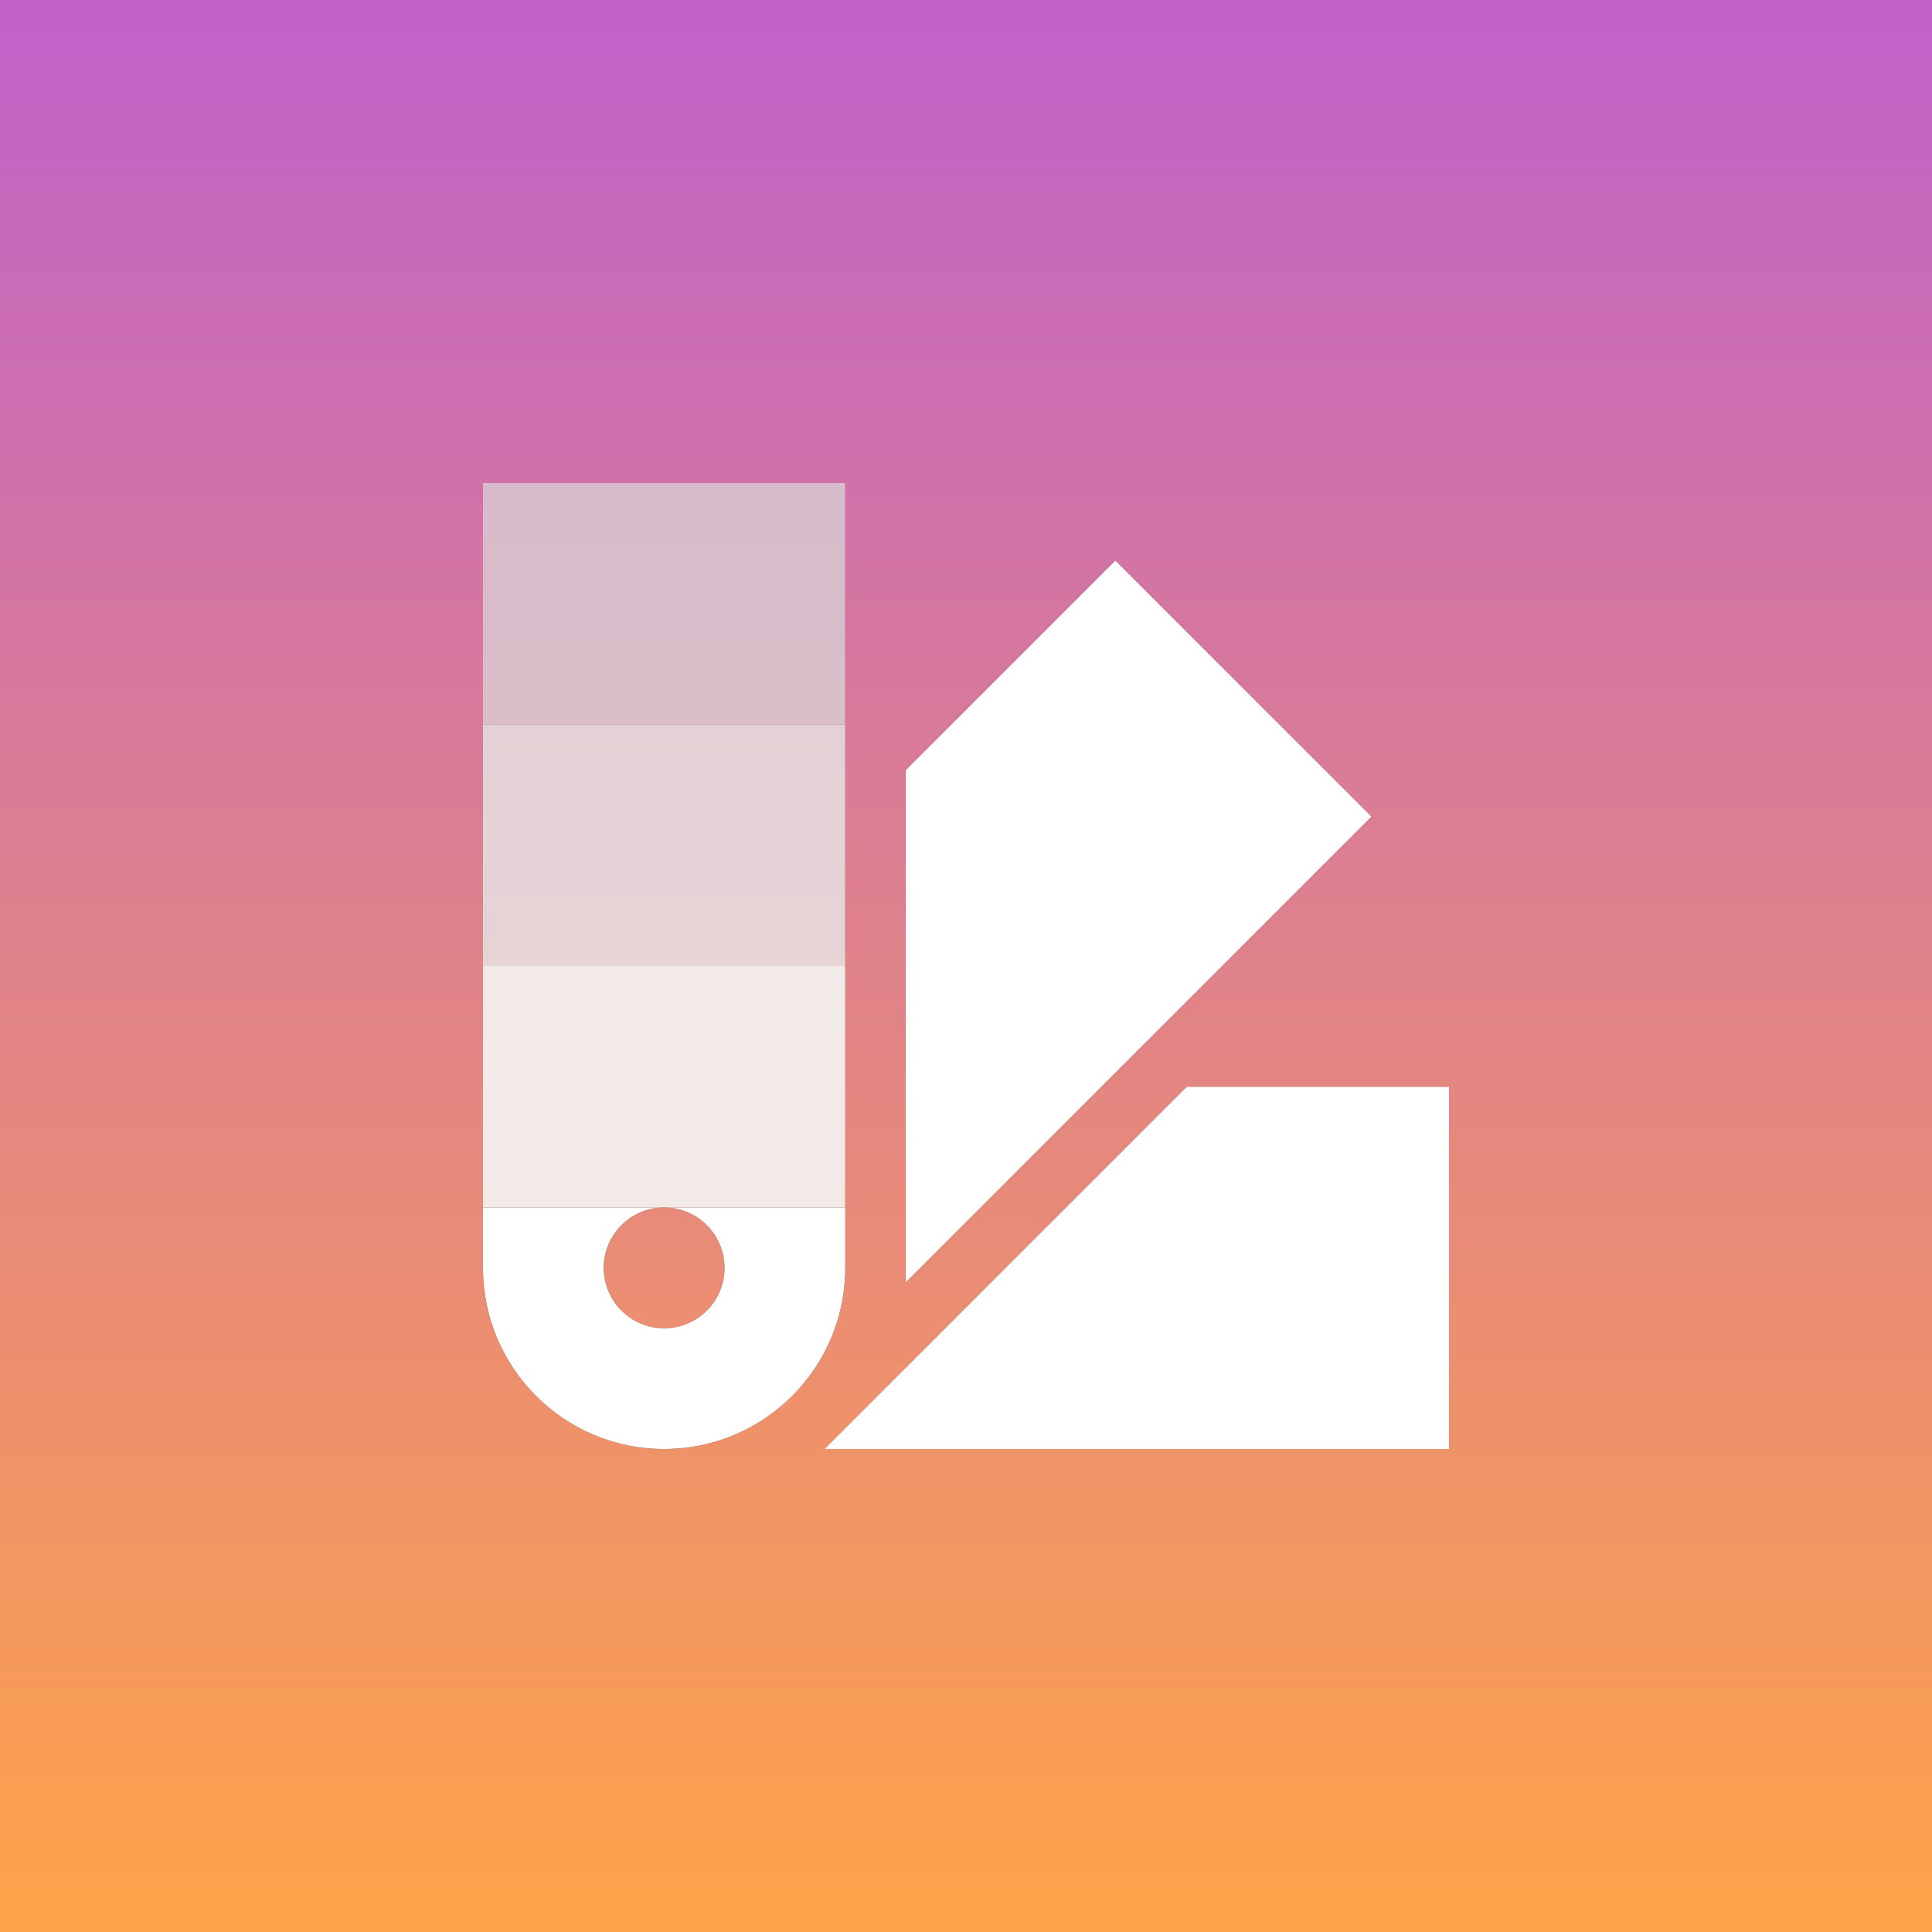
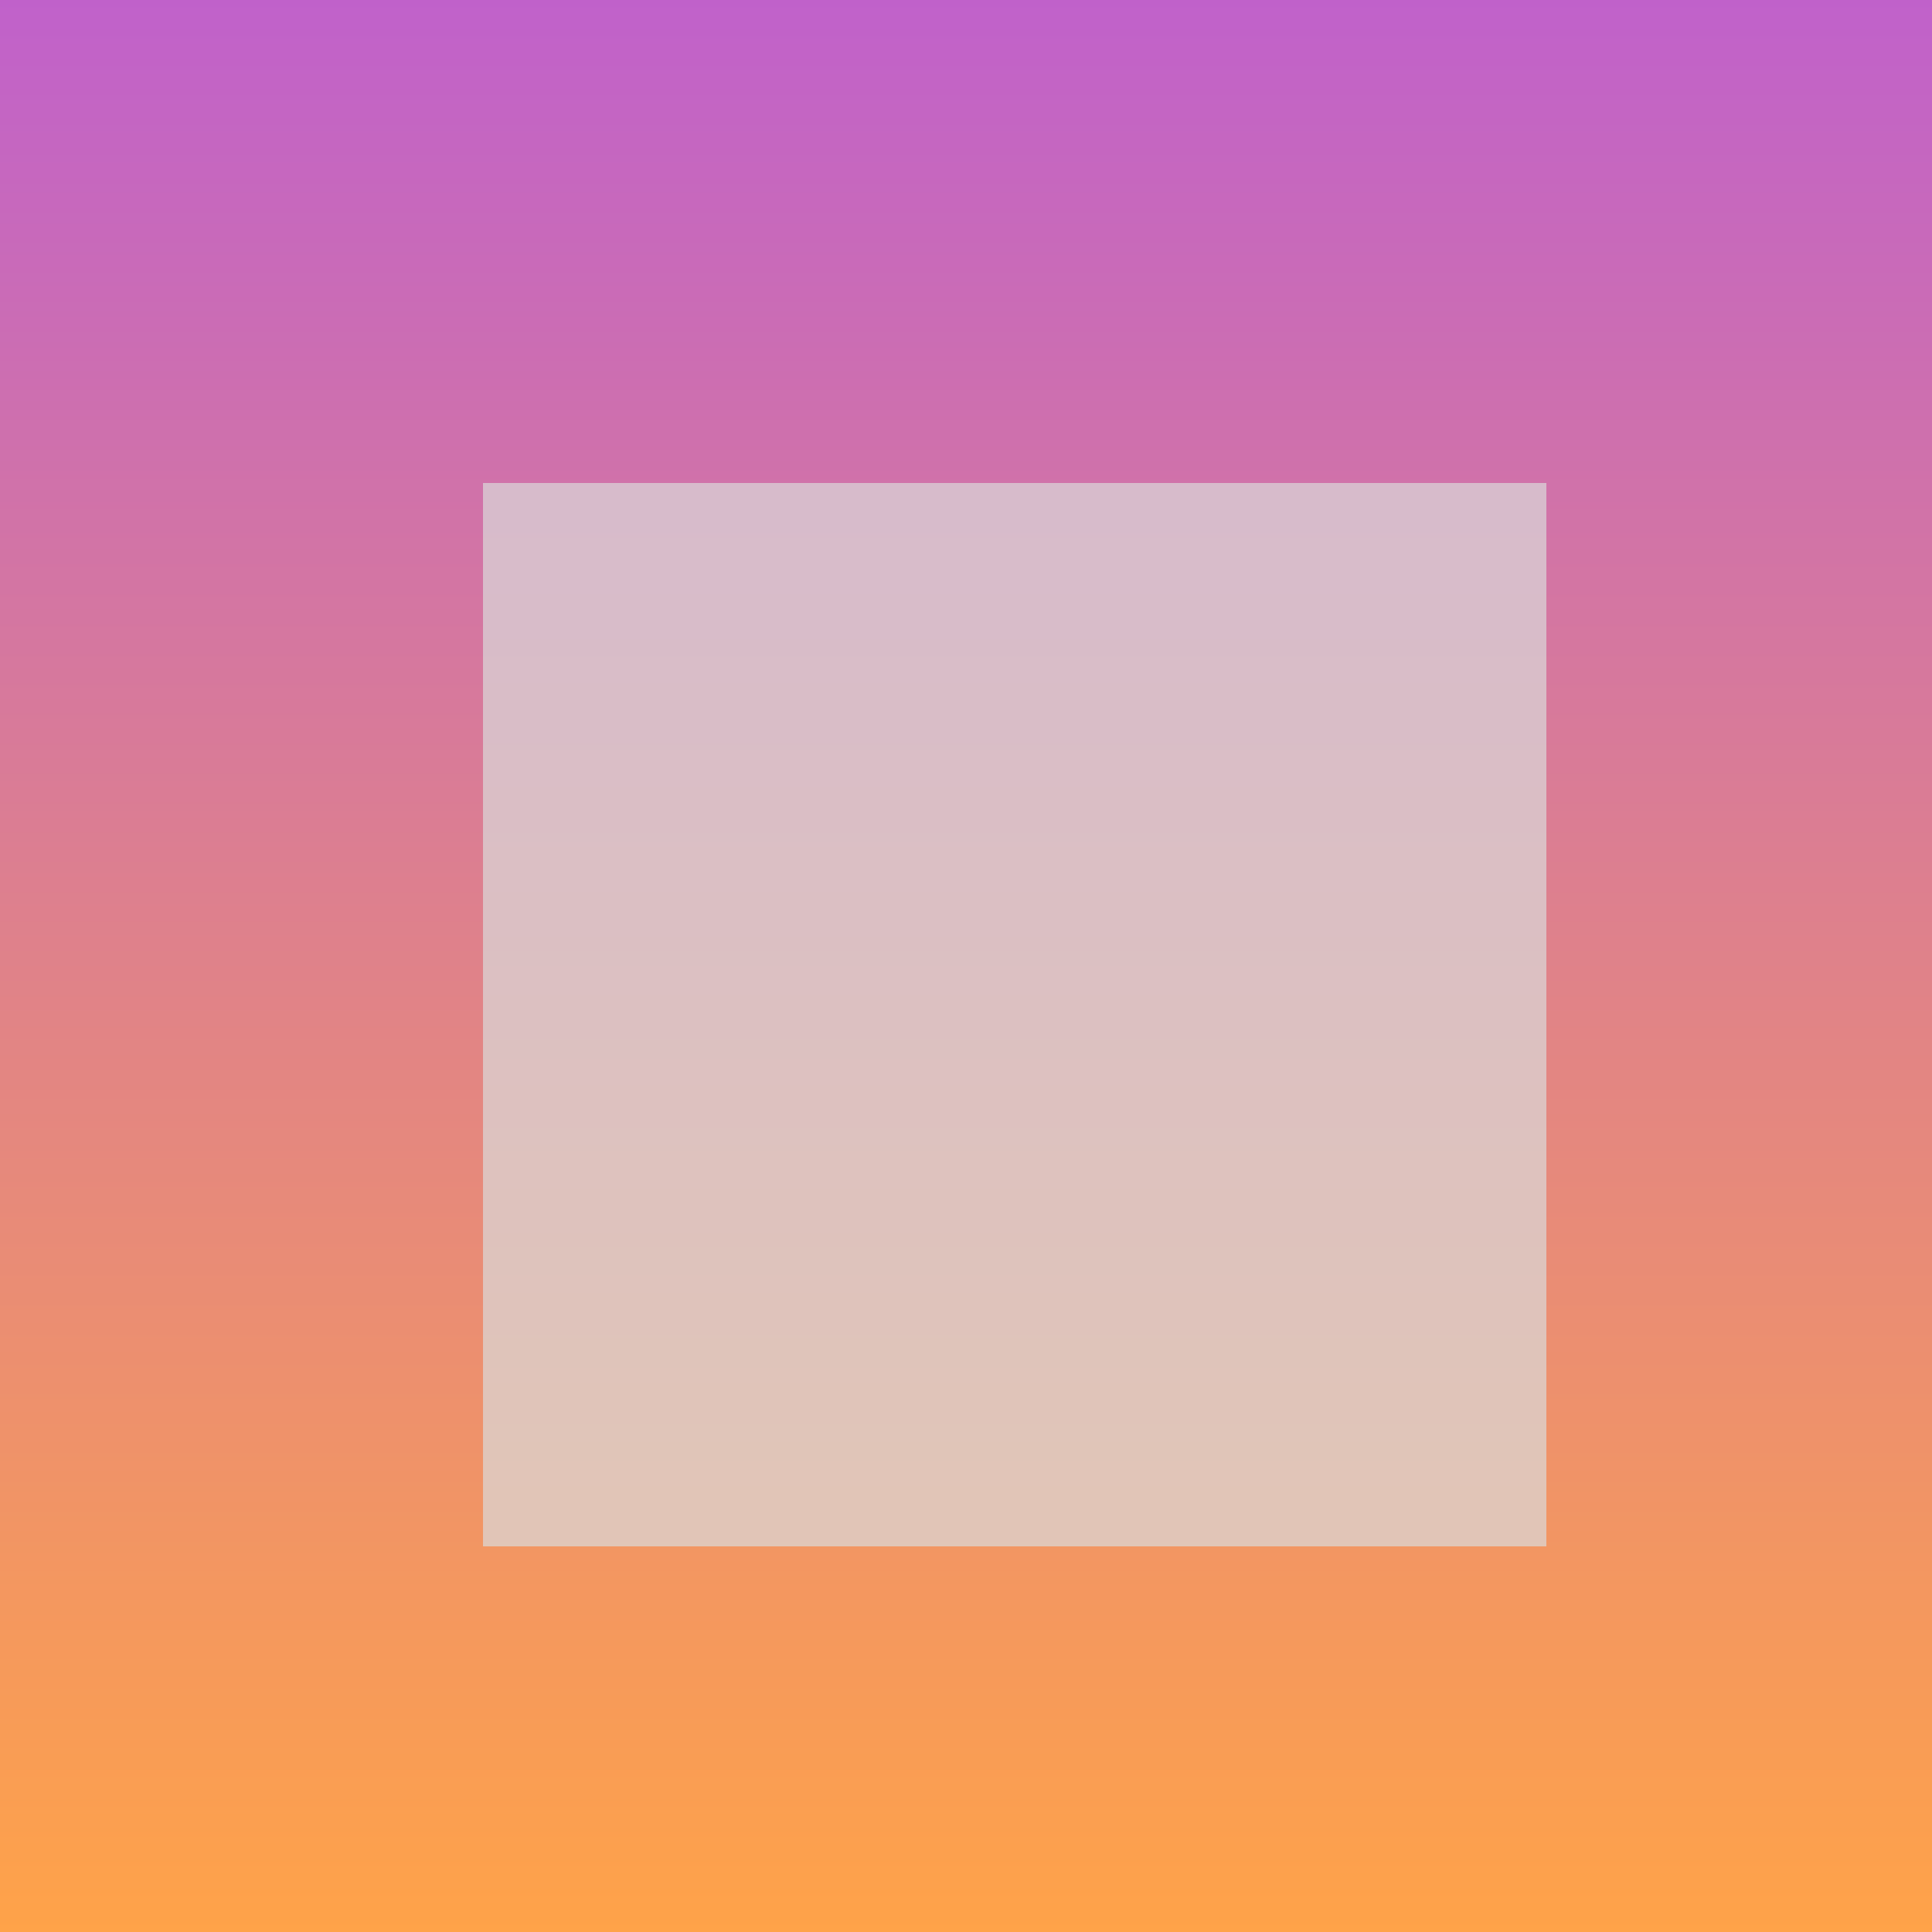
- <svg xmlns="http://www.w3.org/2000/svg" xmlns:xlink="http://www.w3.org/1999/xlink" width="256" height="256" version="1.1">
+ <svg xmlns="http://www.w3.org/2000/svg" xmlns:xlink="http://www.w3.org/1999/xlink" width="256" height="256">
  <defs>
-     <linearGradient id="Gradient" x1="0" x2="0" y1="0" y2="1">
-       <stop offset="0%" style="stop-color:#C061CB;stop-opacity:1" />
-       <stop offset="100%" style="stop-color:#FFA348;stop-opacity:1" />
+     <linearGradient id="a" x1="0" x2="0" y1="0" y2="1">
+       <stop offset="0%" style="stop-color:#c061cb;stop-opacity:1" />
+       <stop offset="100%" style="stop-color:#ffa348;stop-opacity:1" />
    </linearGradient>
-     <filter id="alpha-to-white">
-       <feColorMatrix in="SourceGraphic" type="matrix" values="0 0 0 1 0                              0 0 0 1 0                              0 0 0 1 0                              0 0 0 1 0" />
+     <filter id="c">
+       <feColorMatrix in="SourceGraphic" values="0 0 0 1 0 0 0 0 1 0 0 0 0 1 0 0 0 0 1 0" />
    </filter>
-     <g id="child-svg">
-       <svg height="16px" viewBox="0 0 16 16" width="16px">
-         <g stroke-linecap="round" stroke-linejoin="round">
-           <path d="m 14.313 4.414 v -10.913 h -5.999 v 4.914 z" stroke-width="3.196" transform="matrix(0.7071068 0.7071068 -0.7071068 0.7071068 0 0)" />
-           <path d="m 16 -5.656 v -10.344 h -6 v 4.344 z" stroke-width="3.477" transform="matrix(0 1 -1 0 0 0)" />
-           <path d="m 0 12 v 1 c 0 1.657 1.343 3 3 3 s 3 -1.343 3 -3 v -1 h -3 c 0.552 0 1 0.448 1 1 s -0.448 1 -1 1 s -1 -0.448 -1 -1 s 0.448 -1 1 -1 z" stroke-width="6.575" />
-           <g stroke-width="3.319">
-             <path d="m 0 0 h 6 v 4 h -6 z" opacity="0.7" />
-             <path d="m 0 4 h 6 v 4 h -6 z" opacity="0.8" />
-             <path d="m 0 8 h 6 v 4 h -6 z" opacity="0.9" />
-           </g>
+     <svg id="b" width="16" height="16" viewBox="0 0 16 16">
+       <g stroke-linecap="round" stroke-linejoin="round">
+         <path stroke-width="3.196" d="m7 13.242 7.717-7.717-4.242-4.242L7 4.758z" />
+         <path stroke-width="3.477" d="M5.656 16H16v-6h-4.344z" />
+         <path stroke-width="6.575" d="M0 12v1a3 3 0 0 0 6 0v-1H3a1 1 0 1 1 0 2 1 1 0 0 1 0-2z" />
+         <g stroke-width="3.319">
+           <path d="M0 0h6v4H0z" opacity=".7" />
+           <path d="M0 4h6v4H0z" opacity=".8" />
+           <path d="M0 8h6v4H0z" opacity=".9" />
        </g>
-       </svg>
-     </g>
+       </g>
+     </svg>
  </defs>
-   <rect width="256" height="256" fill="url(#Gradient)" ry="0" x="0" y="0" />
-   <use xlink:href="#child-svg" filter="url(#alpha-to-white)" transform="matrix(8,0,0,8,64,64)" />
+   <rect width="256" height="256" fill="url(#a)" ry="0" />
+   <use xlink:href="#b" filter="url(#c)" transform="matrix(8 0 0 8 64 64)" />
</svg>
